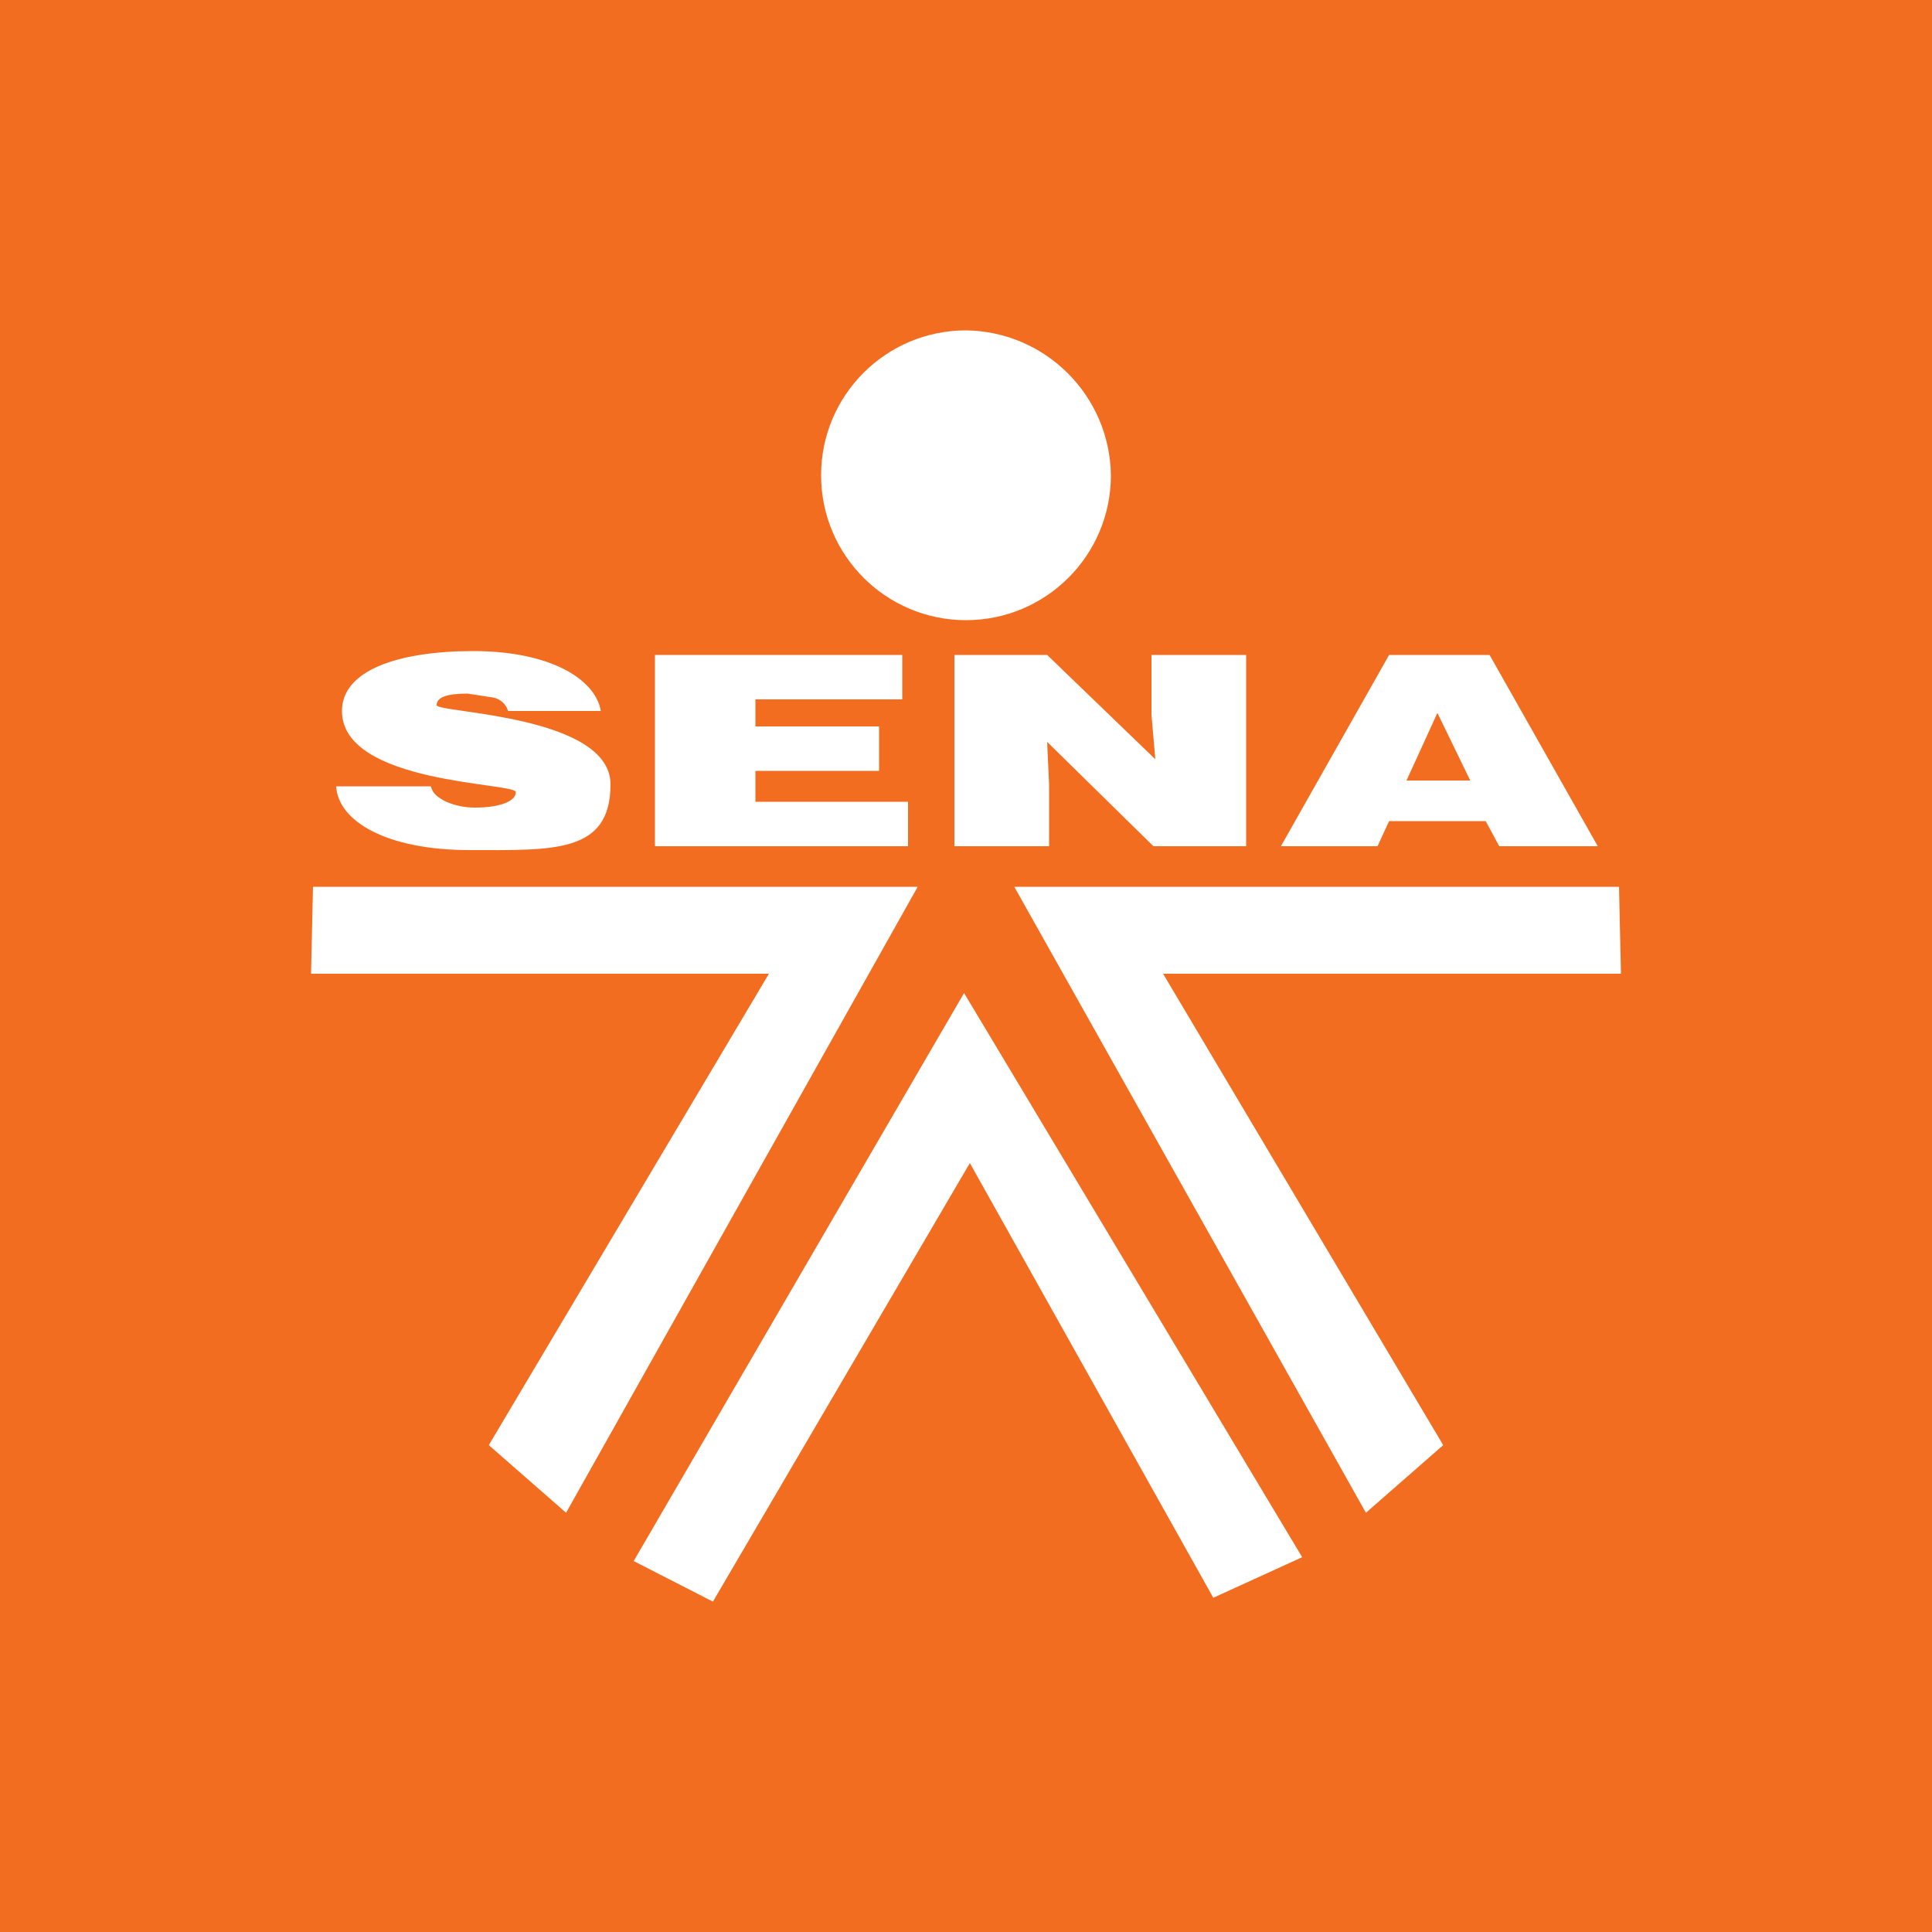
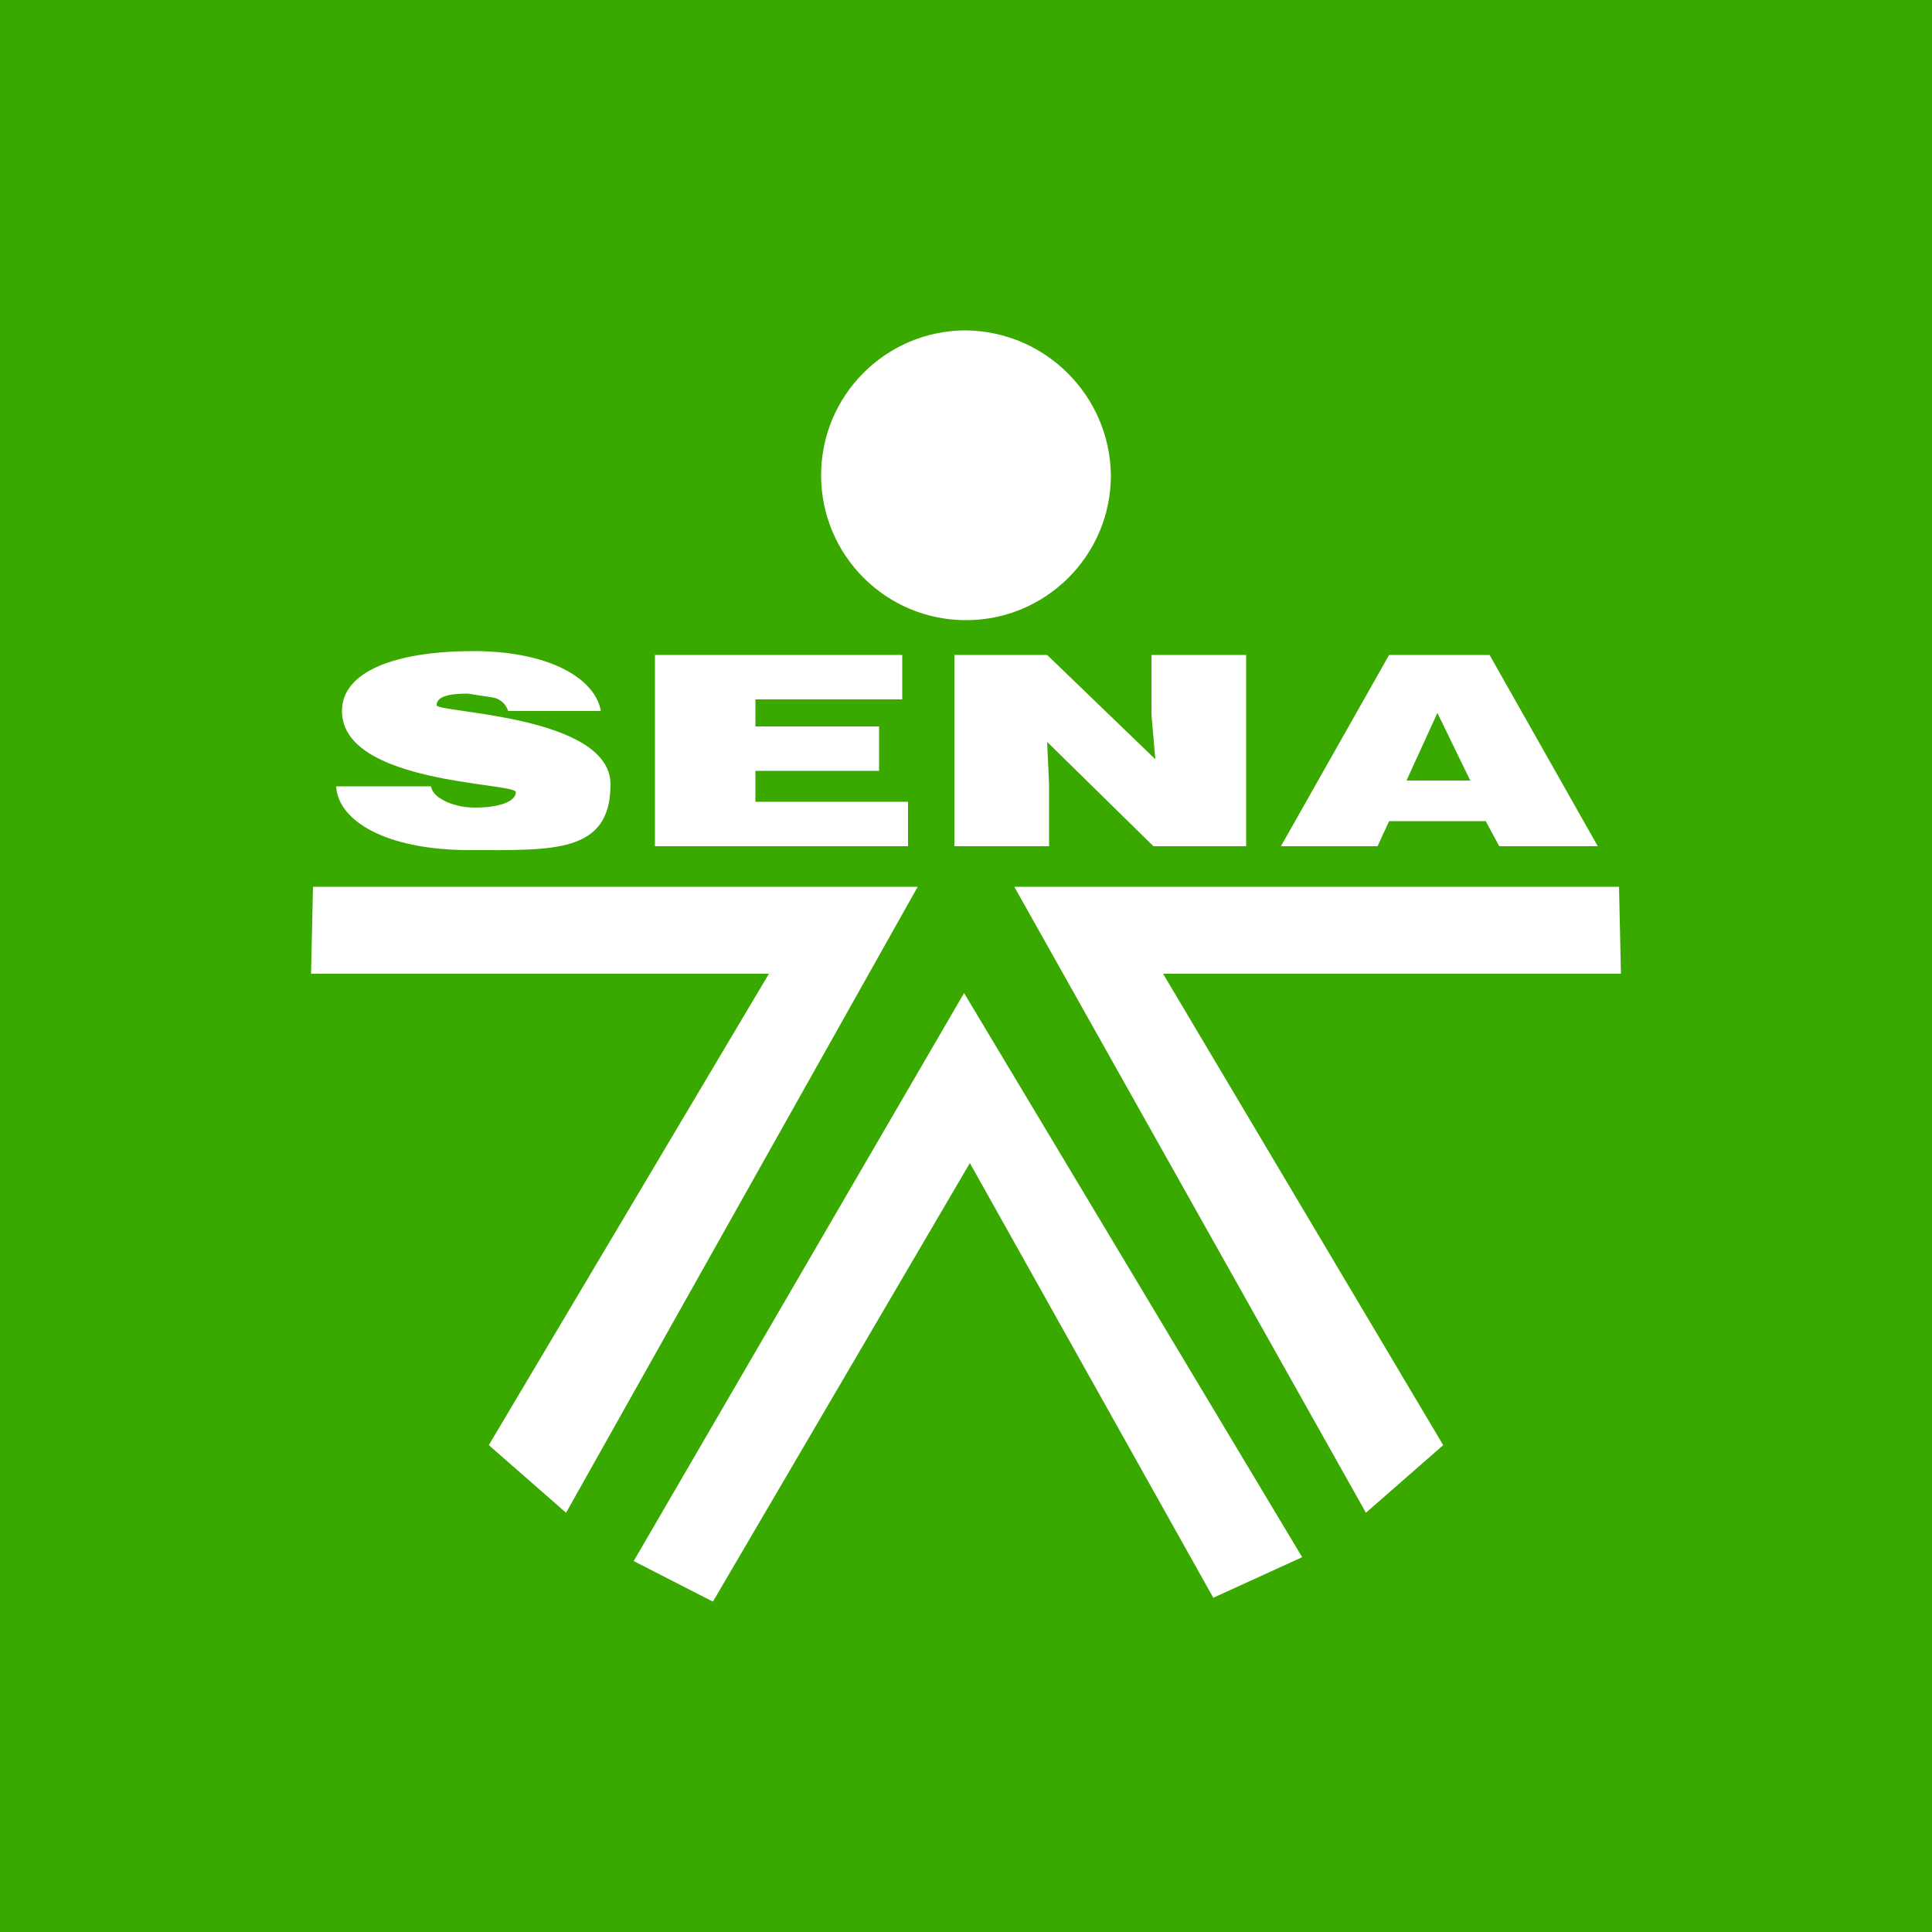
<svg xmlns="http://www.w3.org/2000/svg" viewBox="0 0 100 100">
-   <rect width="100" height="100" fill="#f36d21" />
+   <rect width="100" height="100" fill="#39A900" />
  <path d="M57.5,24.6A7.5,7.5,0,1,1,50,17.1a7.6,7.6,0,0,1,7.5,7.5" fill="#fff" />
  <path d="M26.3,36.8a1,1,0,0,0-.8-.7l-1.3-.2c-1.1,0-1.6.2-1.6.6s9,.5,9,4.1-3,3.4-7.3,3.4-6.8-1.5-6.9-3.3h4.9c.1.4.4.6.8.8a3.7,3.7,0,0,0,1.5.3c1.2,0,2.1-.3,2.1-.8s-9-.4-9-4.2c0-2.1,2.9-3.1,6.8-3.1s6.3,1.4,6.6,3.1Z" fill="#fff" />
  <polygon points="33.9 43.8 33.9 33.9 46.7 33.9 46.7 36.2 39.1 36.2 39.1 37.6 45.5 37.6 45.5 39.9 39.1 39.9 39.1 41.5 47 41.5 47 43.8 33.9 43.8" fill="#fff" />
  <polygon points="59.8 39.3 59.6 37 59.6 33.9 64.5 33.9 64.5 43.8 59.7 43.8 54.2 38.4 54.3 40.6 54.3 43.8 49.4 43.8 49.4 33.9 54.2 33.9 59.8 39.3" fill="#fff" />
  <path d="M74.4,36.9l-1.6,3.5h3.3Zm-8.1,6.9,5.6-9.9h5.2l5.6,9.9H77.6l-.7-1.3h-5l-.6,1.3Z" fill="#fff" />
  <polygon points="83.8 45.9 52.5 45.9 70.7 78.3 74.7 74.8 60.2 50.4 83.9 50.4 83.8 45.9" fill="#fff" />
  <polygon points="16.2 45.9 47.5 45.9 29.3 78.3 25.3 74.8 39.8 50.4 16.1 50.4 16.2 45.9" fill="#fff" />
  <polygon points="32.8 80.8 49.9 51.4 67.4 80.6 62.8 82.7 50.2 60.2 36.9 82.9 32.8 80.8" fill="#fff" />
</svg>
